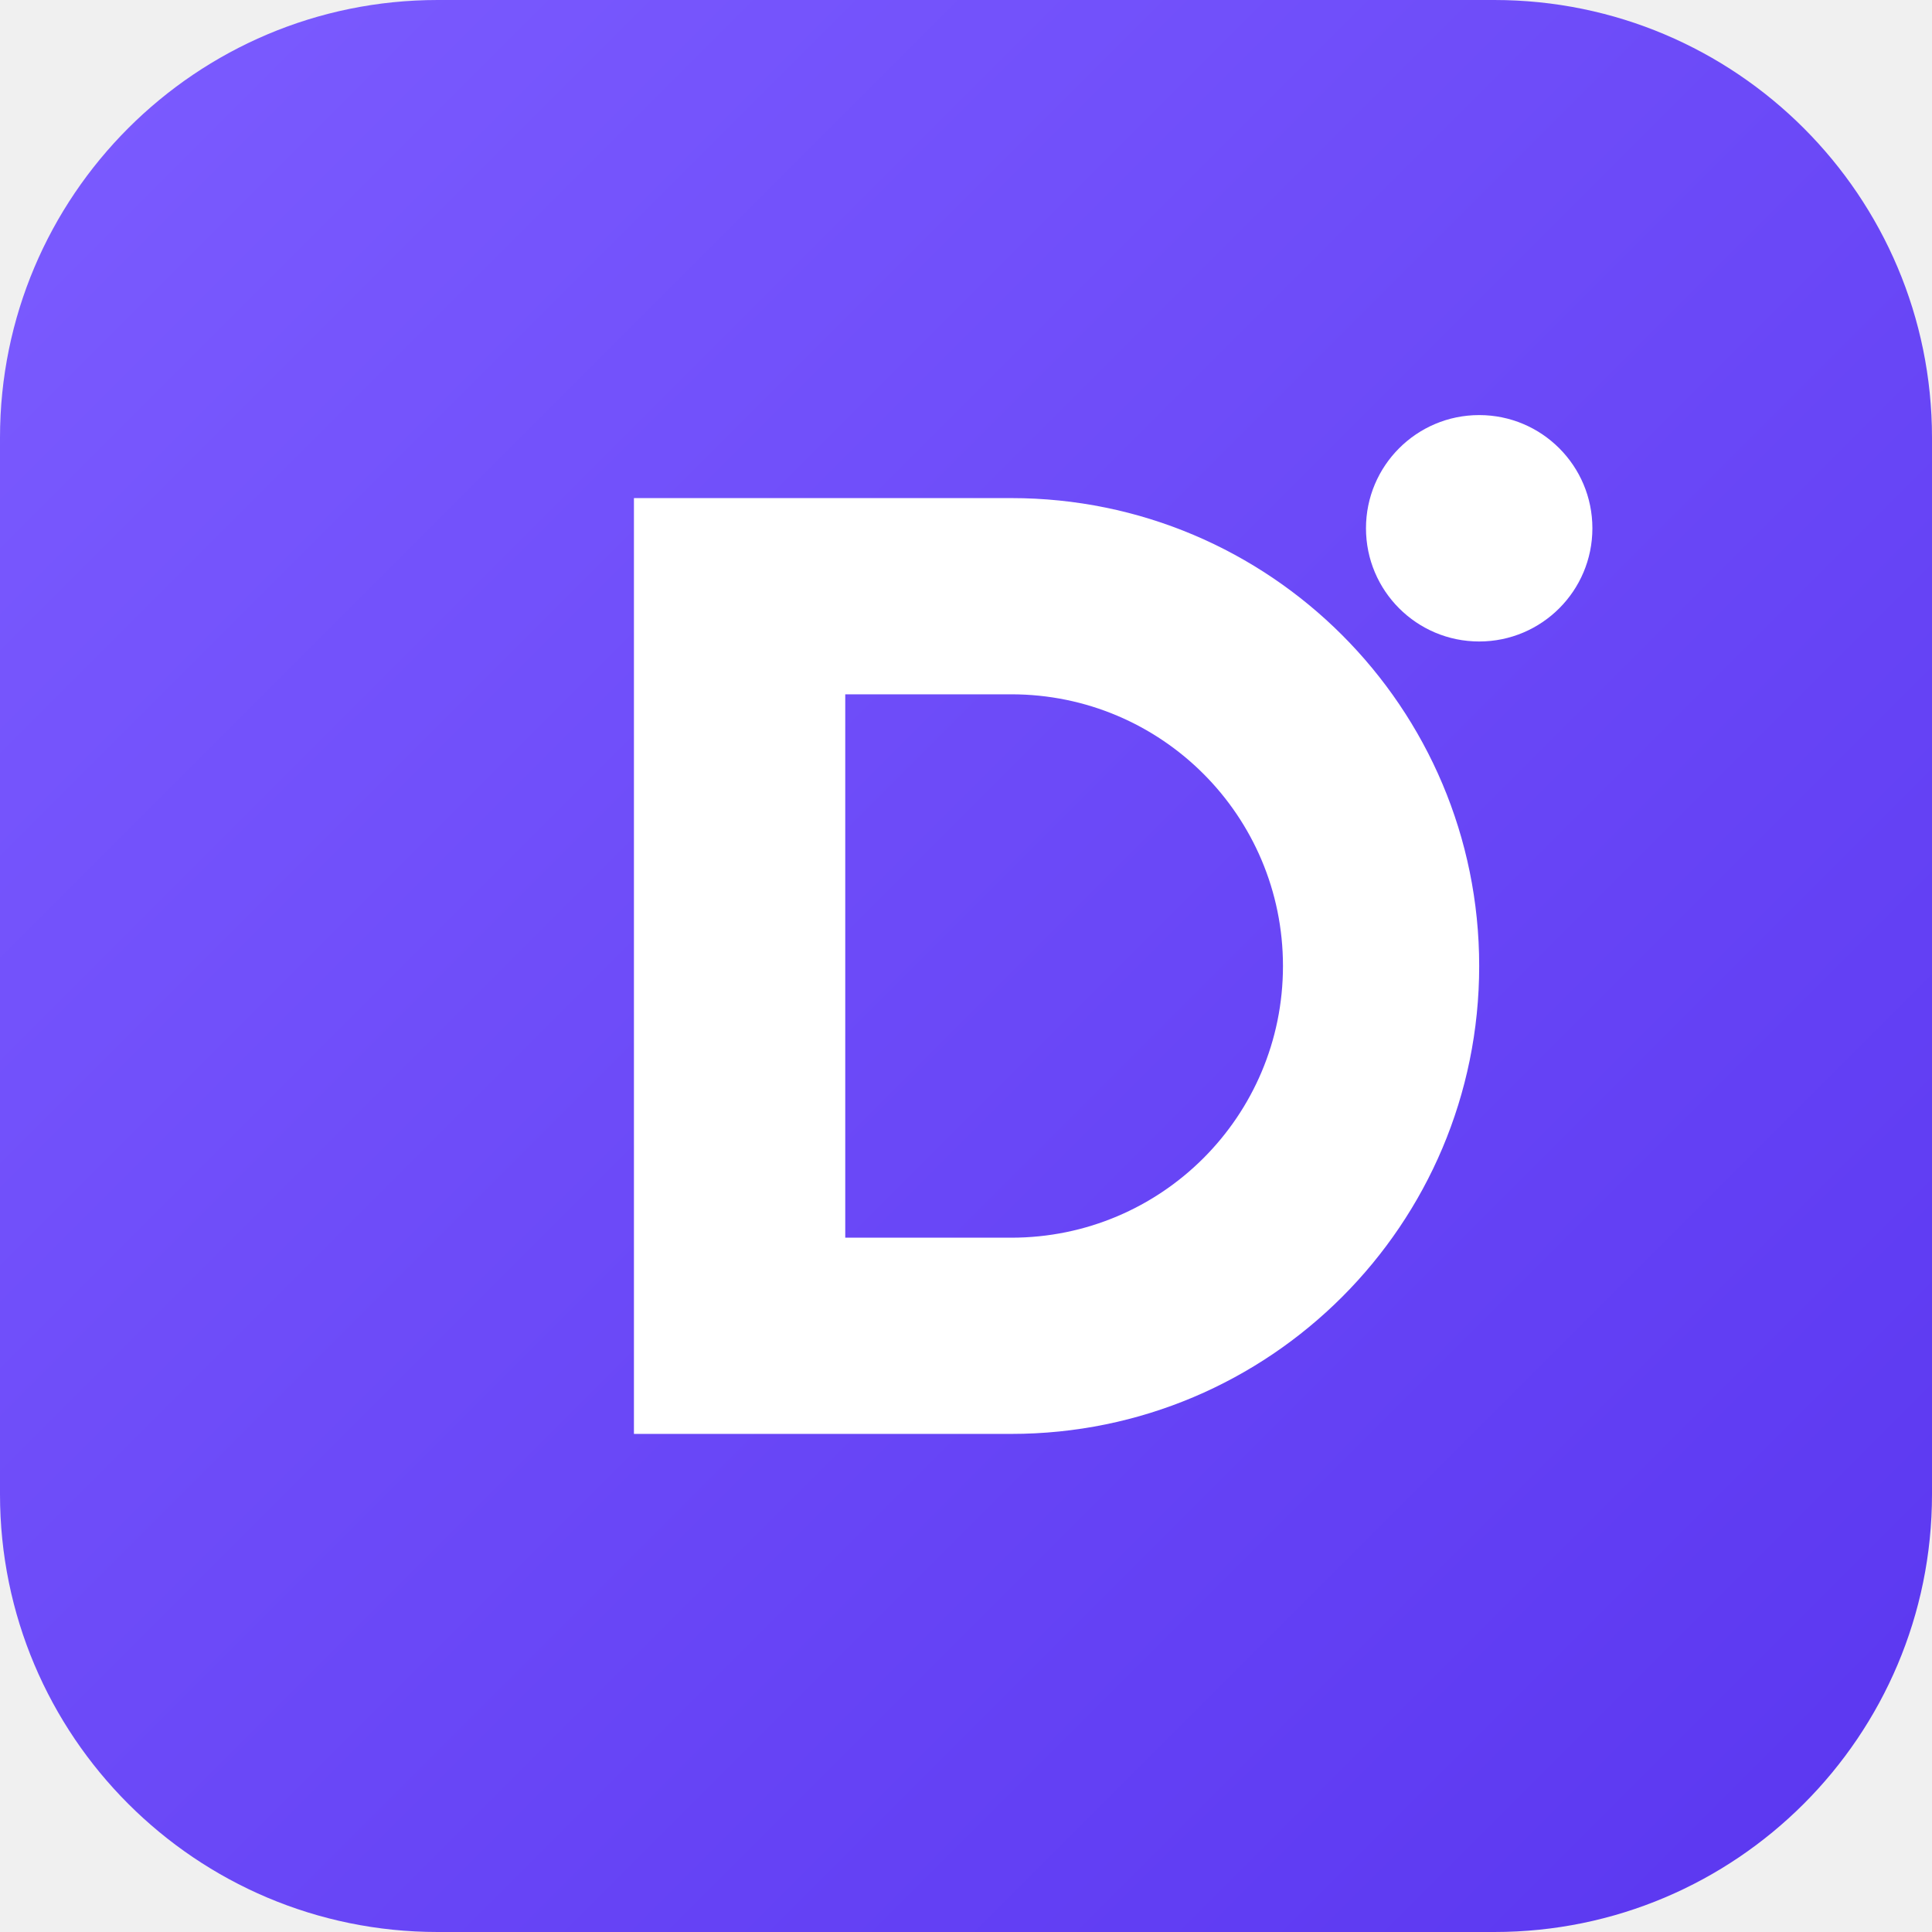
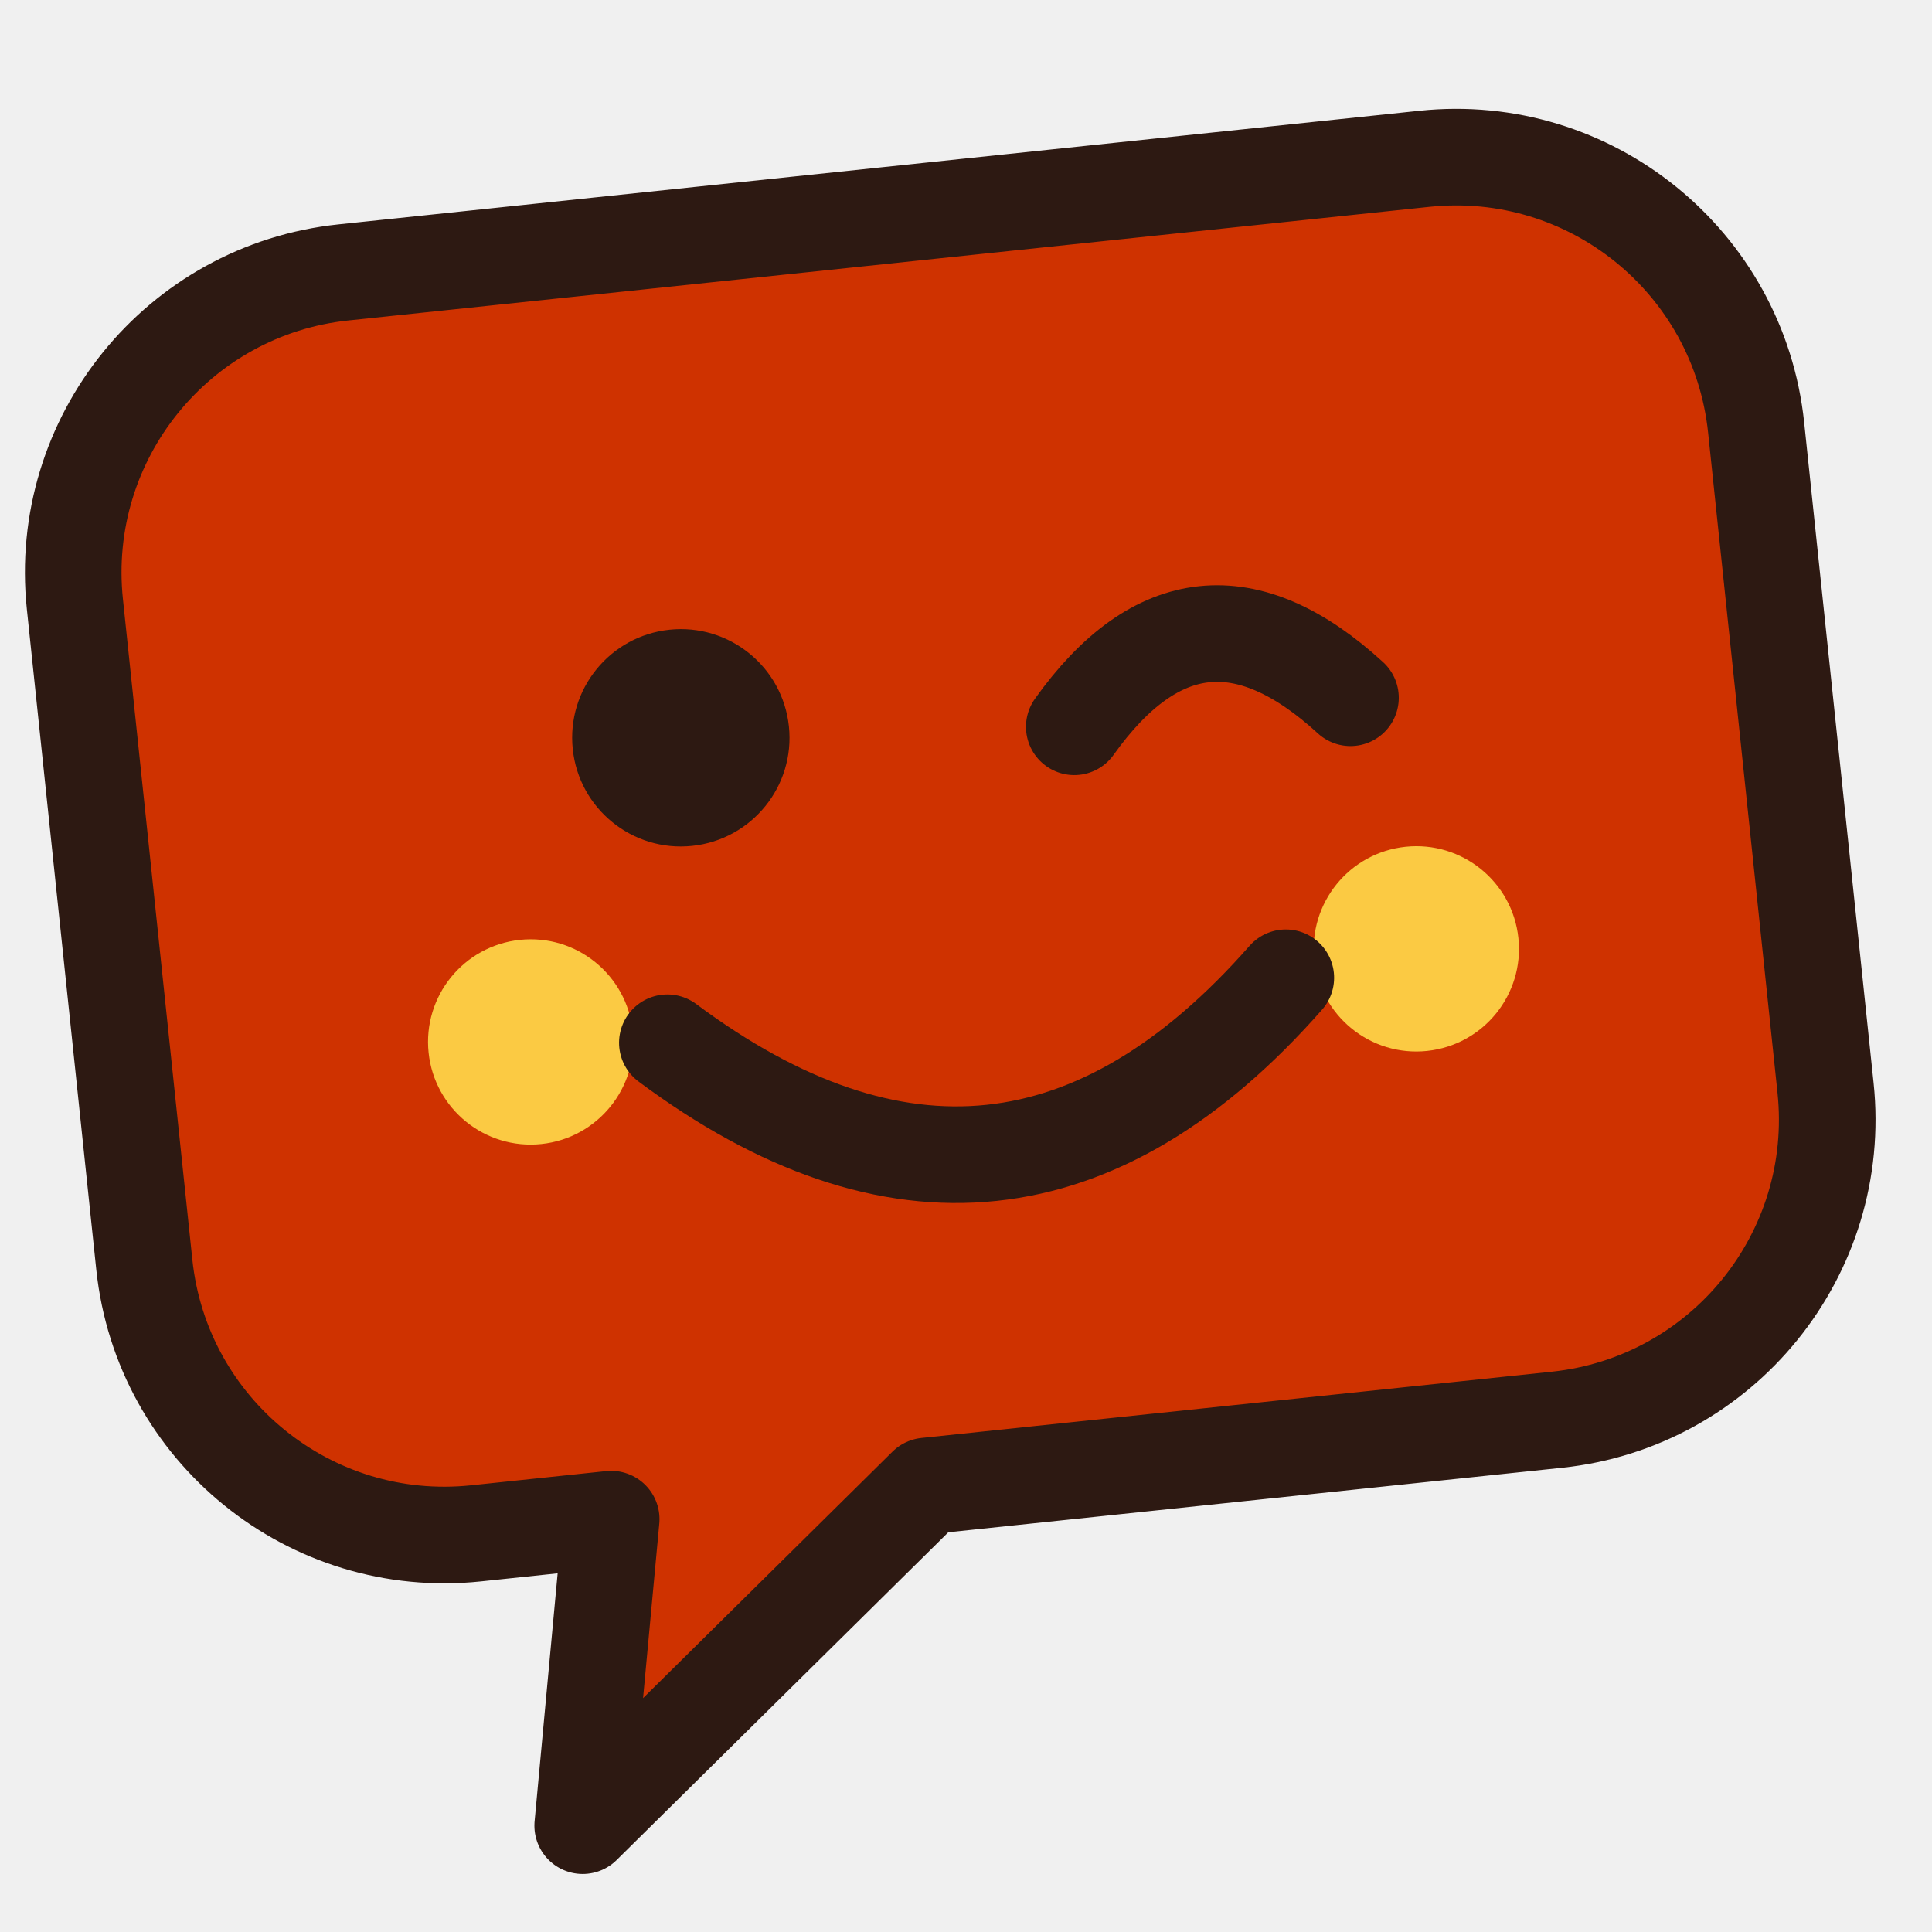
- <svg xmlns="http://www.w3.org/2000/svg" viewBox="0 0 512 512">
-   <defs>
-     <linearGradient id="g" x1="0" y1="0" x2="1" y2="1">
-       <stop offset="0" stop-color="#7c5cff" />
-       <stop offset="1" stop-color="#5a36f0" />
-     </linearGradient>
-   </defs>
-   <rect width="512" height="512" rx="116" fill="url(#g)" />
-   <g fill="#fff">
-     <path fill-rule="evenodd" d="M168 132h100c68.5 0 124 55.5 124 124S336.5 380 268 380H168zm56 52v144h44c39.8 0 72-32.2 72-72s-32.2-72-72-72z" />
-     <circle cx="392" cy="140" r="30" />
+ <svg xmlns="http://www.w3.org/2000/svg" viewBox="0 0 64 64">
+   <g fill="none" stroke-linecap="round" stroke-linejoin="round" transform="rotate(-6 32 33)">
+     <path d="M14 7h36a10 10 0 0 1 10 10v22a10 10 0 0 1-10 10H29L16.5 59l2-10H14A10 10 0 0 1 4 39V17A10 10 0 0 1 14 7Z" fill="#cf3200" stroke="#2d1912" stroke-width="3.2" />
+     <circle cx="17.5" cy="33" r="3.4" fill="#fbca43" />
+     <circle cx="47" cy="33" r="3.4" fill="#fbca43" />
+     <circle cx="23.5" cy="23.5" r="3.6" fill="#2d1912" />
+     <path d="M36.5 24.5q4.6-5.2 9.2 0M22 33.5q10.3 9.5 20.6 0" stroke="#2d1912" stroke-width="3.2" />
  </g>
</svg>
